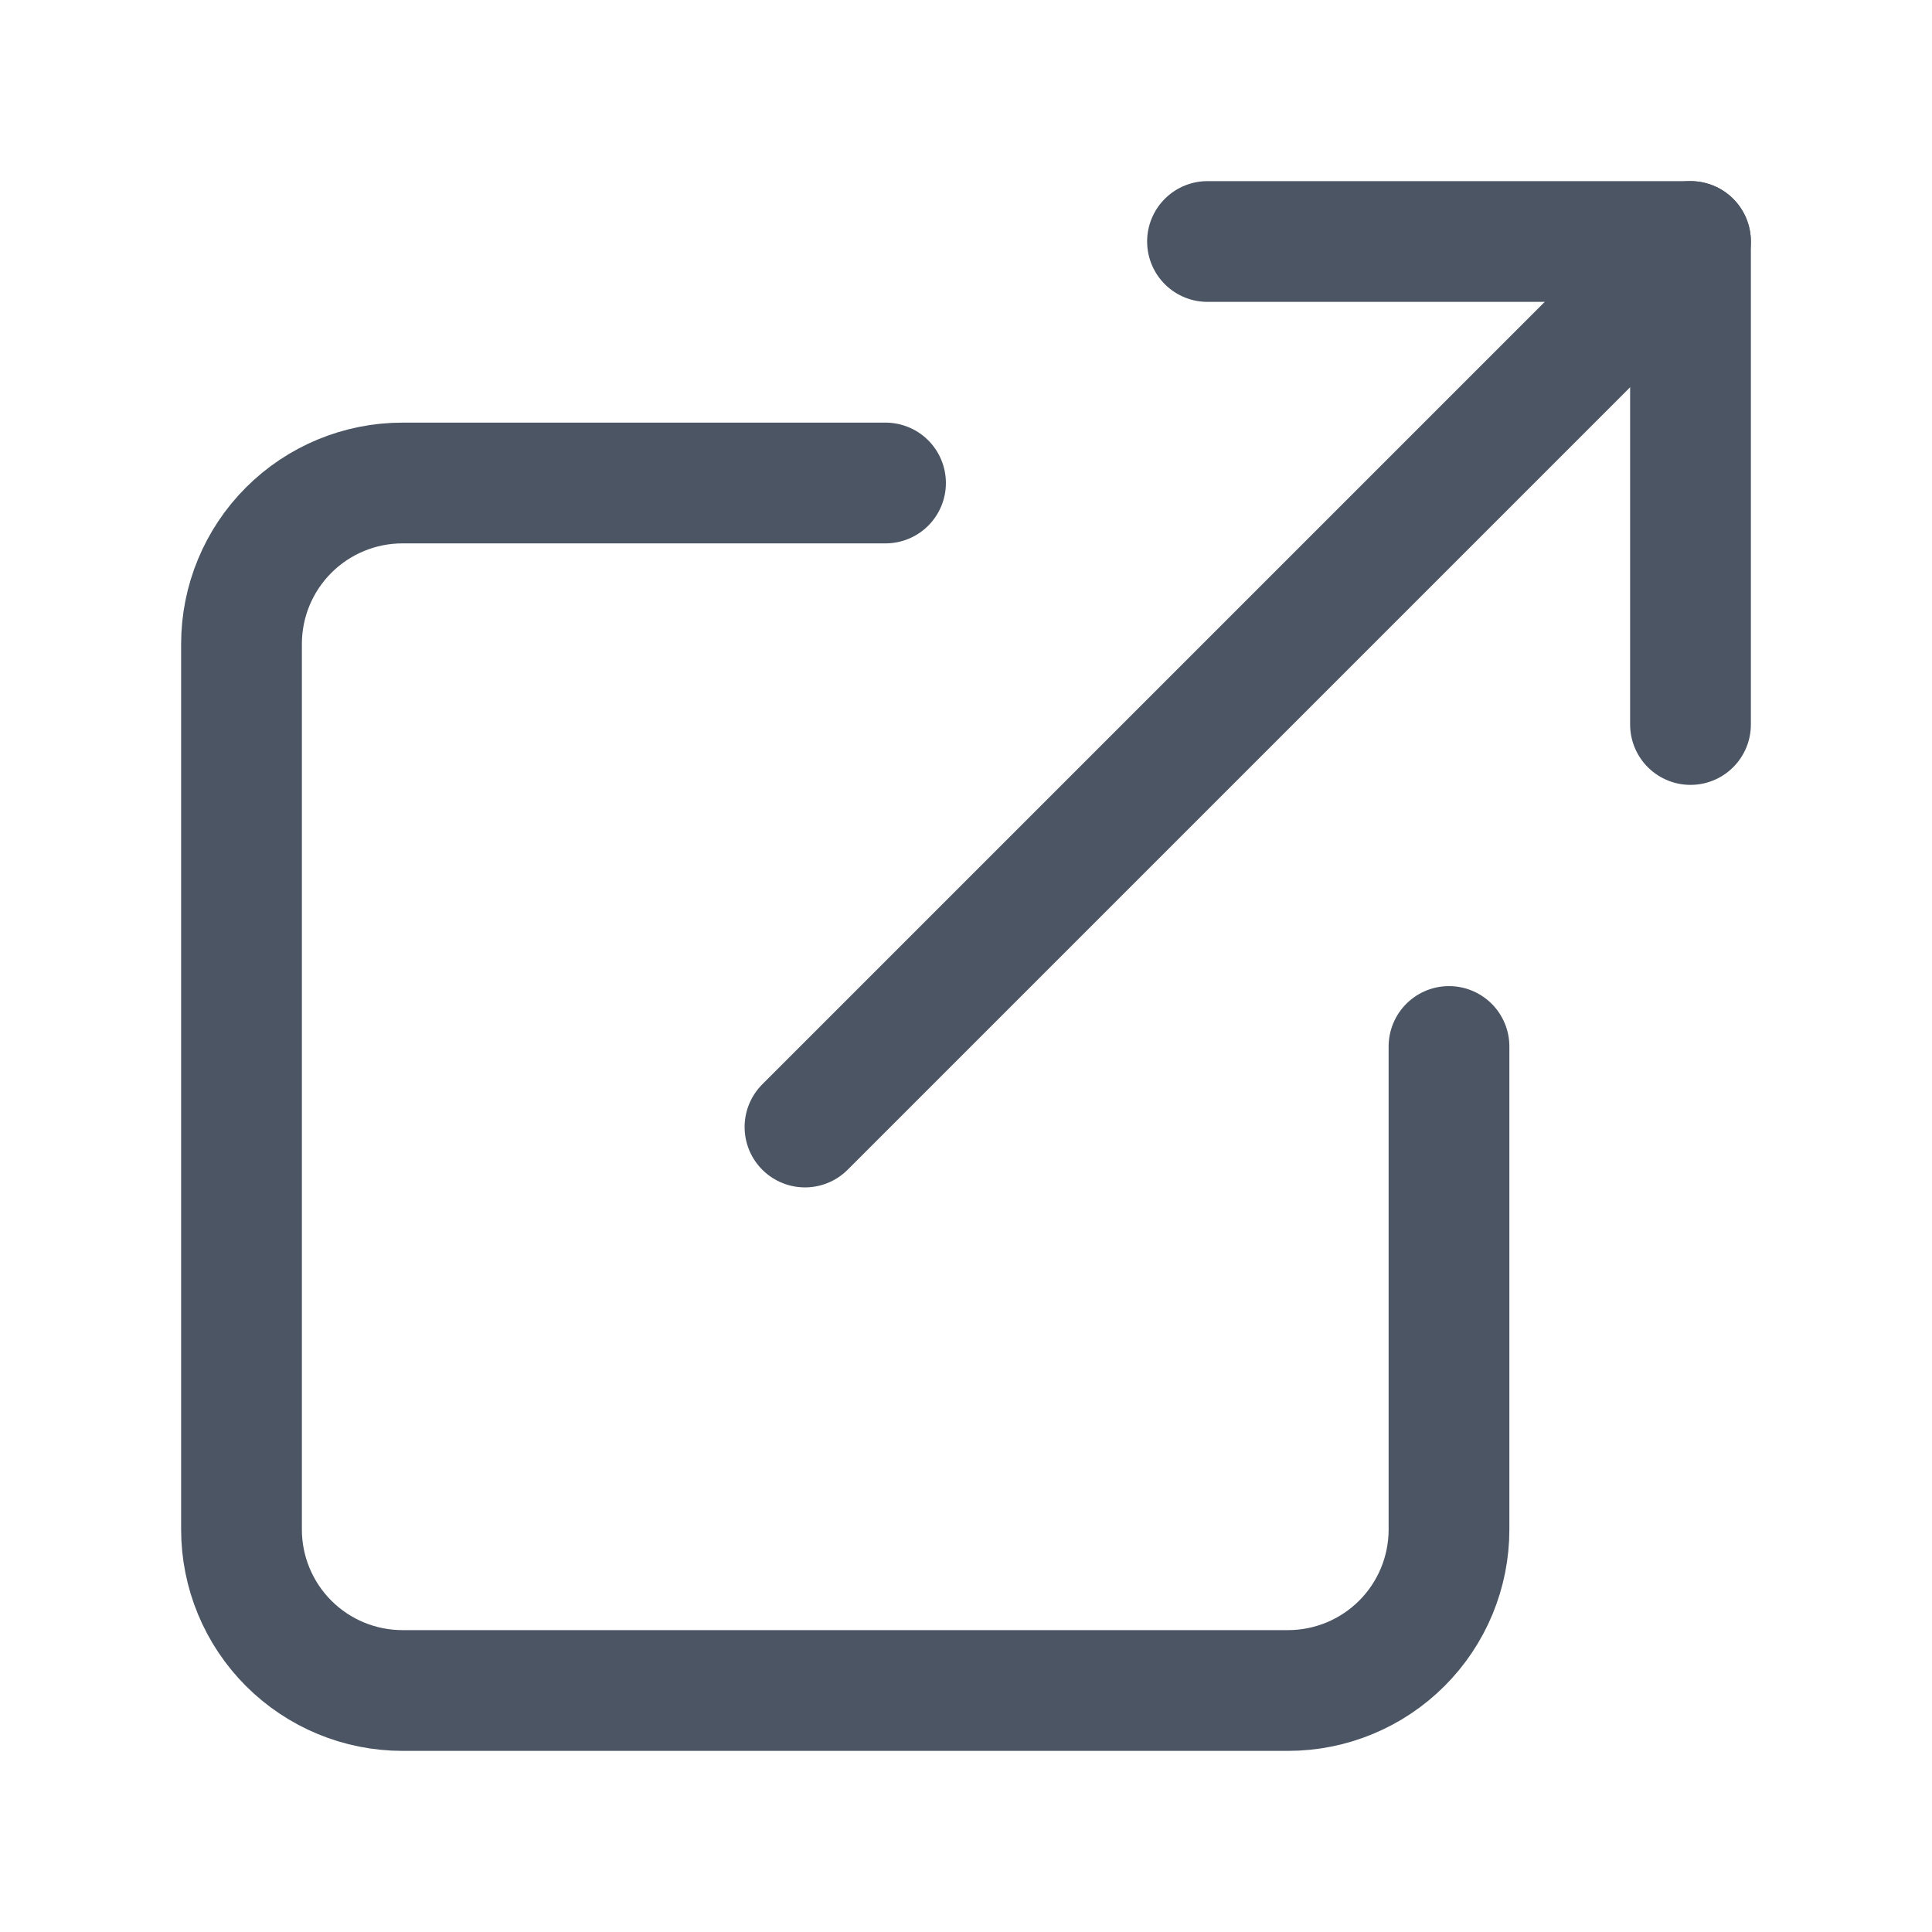
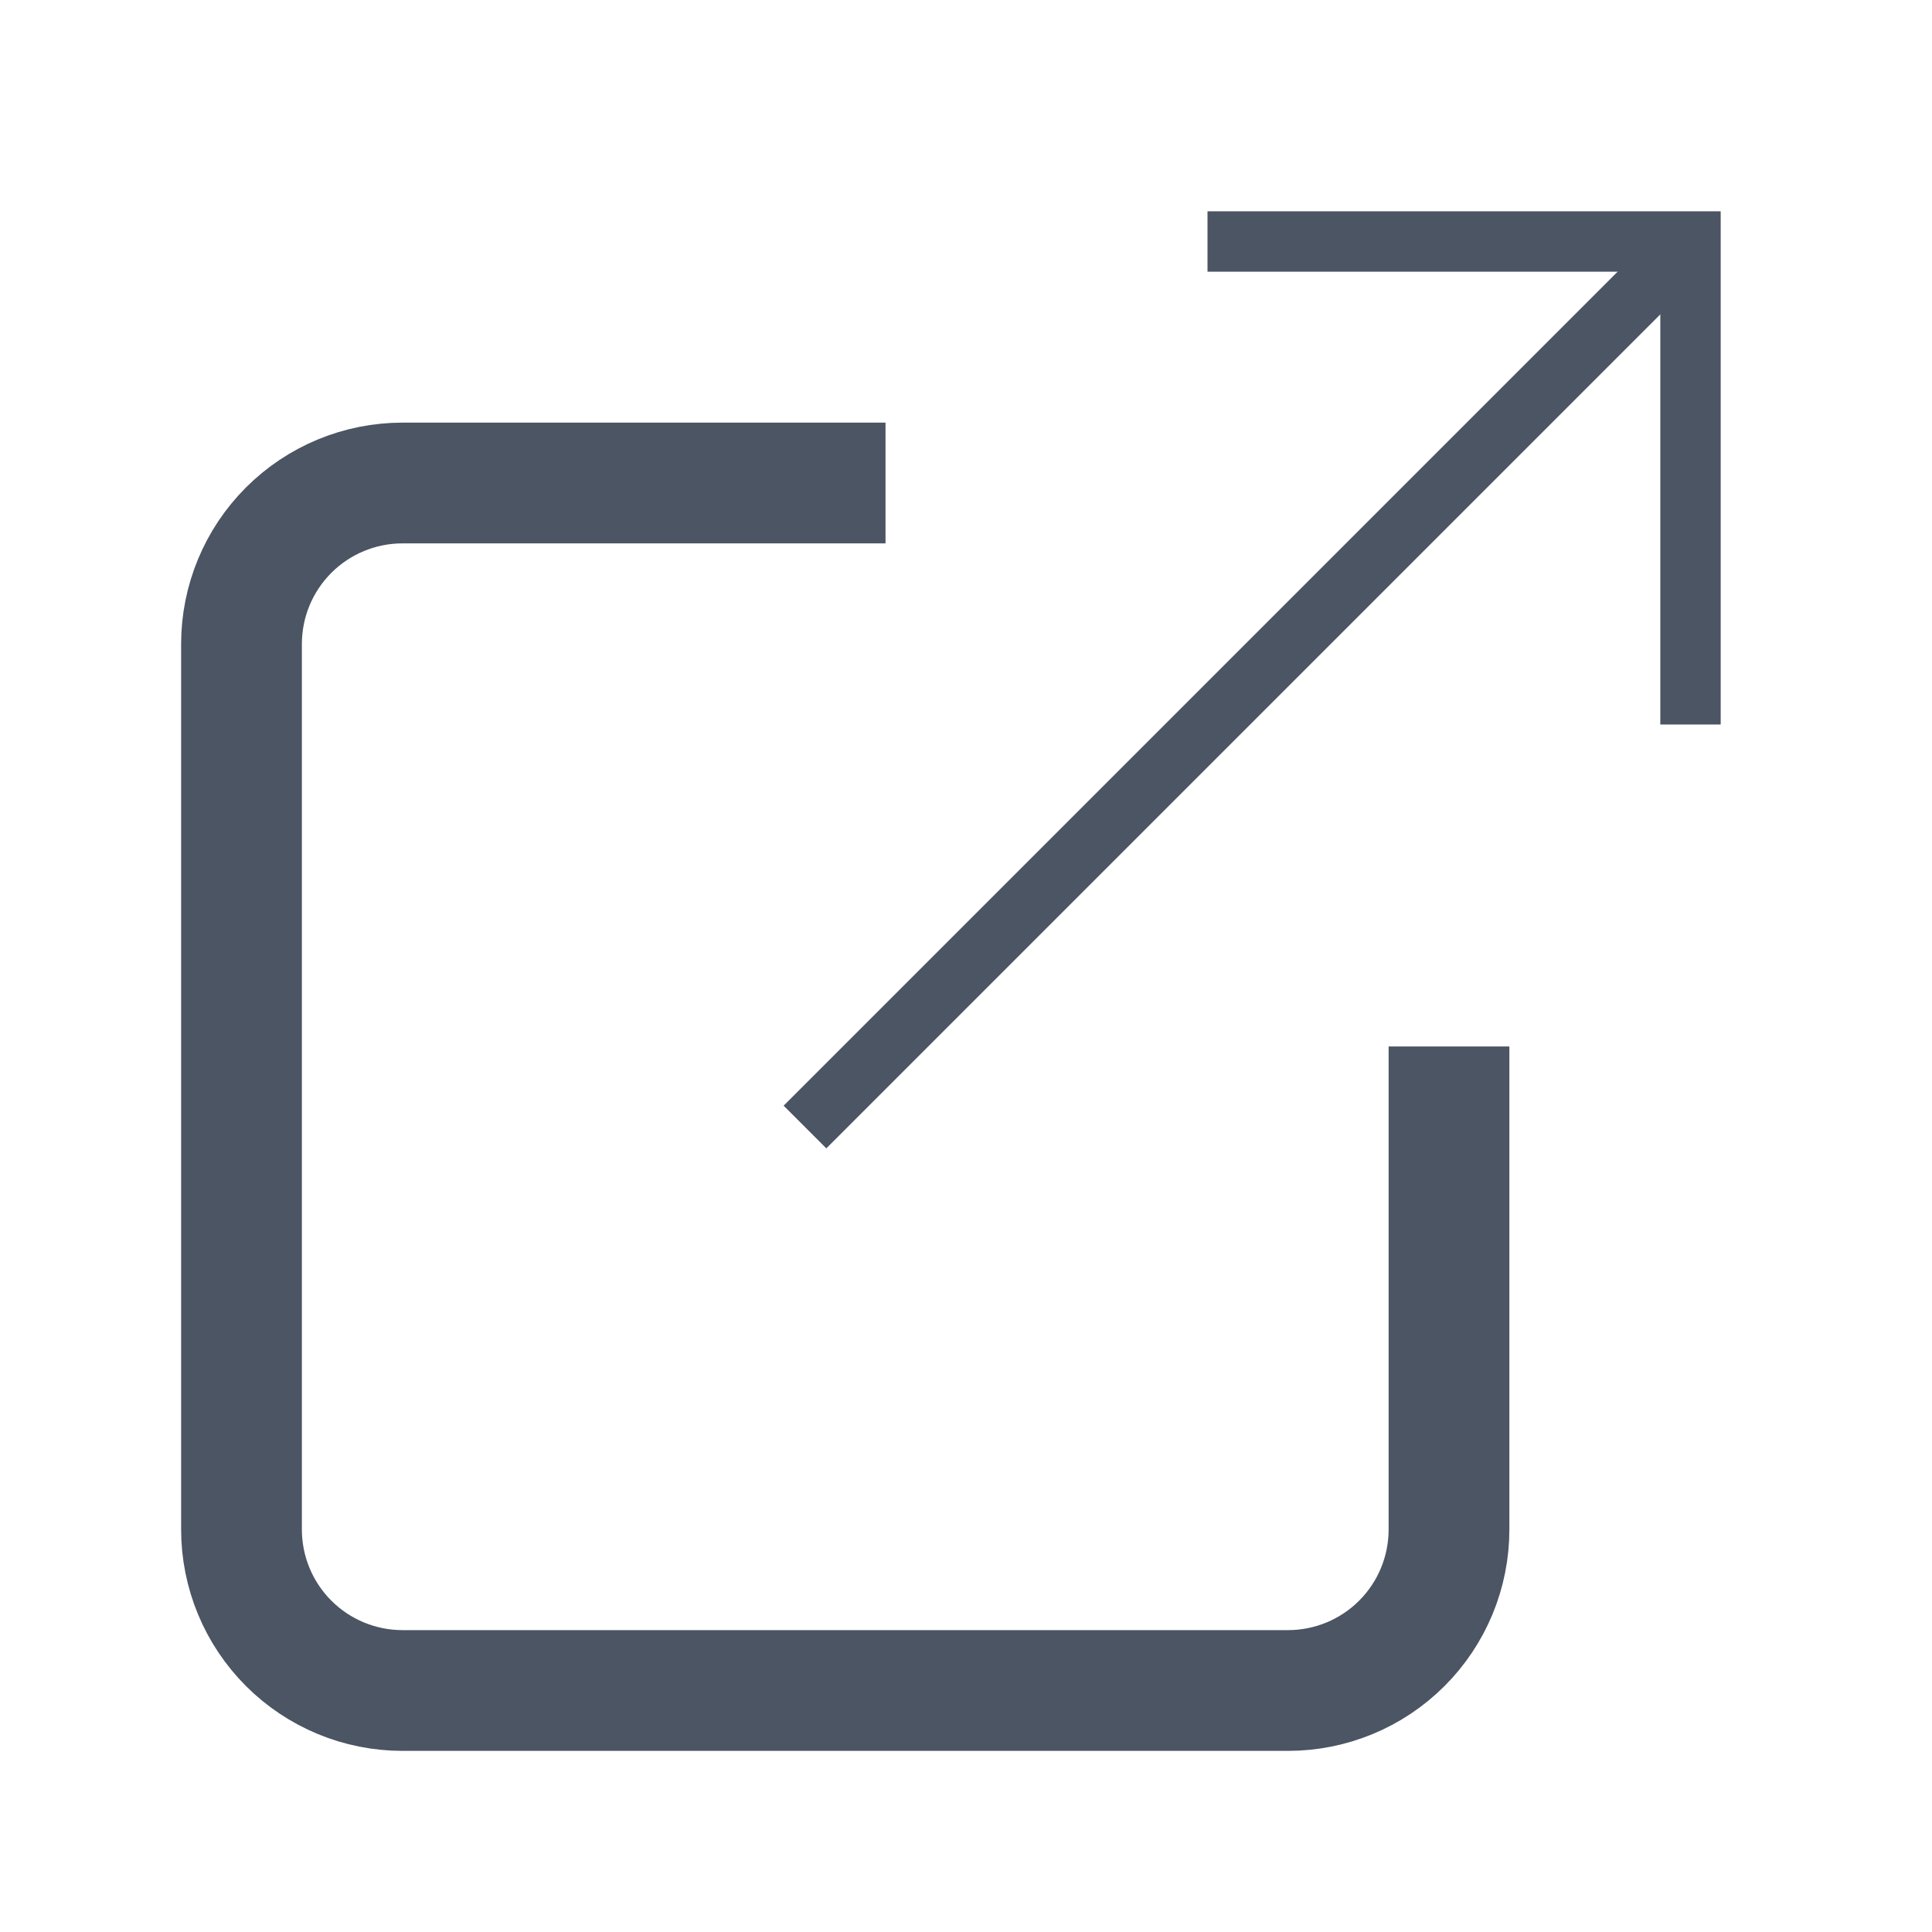
<svg xmlns="http://www.w3.org/2000/svg" width="32" height="32" viewBox="0 0 32 32" fill="none">
-   <path d="M24 17.333V25.333C24 26.041 23.719 26.719 23.219 27.219C22.719 27.719 22.041 28 21.333 28H6.667C5.959 28 5.281 27.719 4.781 27.219C4.281 26.719 4 26.041 4 25.333V10.667C4 9.959 4.281 9.281 4.781 8.781C5.281 8.281 5.959 8 6.667 8H14.667" stroke="#4B5563" stroke-width="2" stroke-linecap="round" stroke-linejoin="round" />
-   <path d="M20 4H28V12" stroke="#4B5563" stroke-width="2" stroke-linecap="round" stroke-linejoin="round" />
-   <path d="M13.333 18.667L28 4" stroke="#4B5563" stroke-width="2" stroke-linecap="round" stroke-linejoin="round" />
+   <path d="M24 17.333V25.333C24 26.041 23.719 26.719 23.219 27.219C22.719 27.719 22.041 28 21.333 28H6.667C5.959 28 5.281 27.719 4.781 27.219C4.281 26.719 4 26.041 4 25.333V10.667C4 9.959 4.281 9.281 4.781 8.781C5.281 8.281 5.959 8 6.667 8H14.667" stroke="#4B5563" stroke-width="2" strokeLinecap="round" strokeLinejoin="round" />
+   <path d="M20 4H28V12" stroke="#4B5563" strokeWidth="2" strokeLinecap="round" strokeLinejoin="round" />
+   <path d="M13.333 18.667L28 4" stroke="#4B5563" strokeWidth="2" strokeLinecap="round" strokeLinejoin="round" />
</svg>
